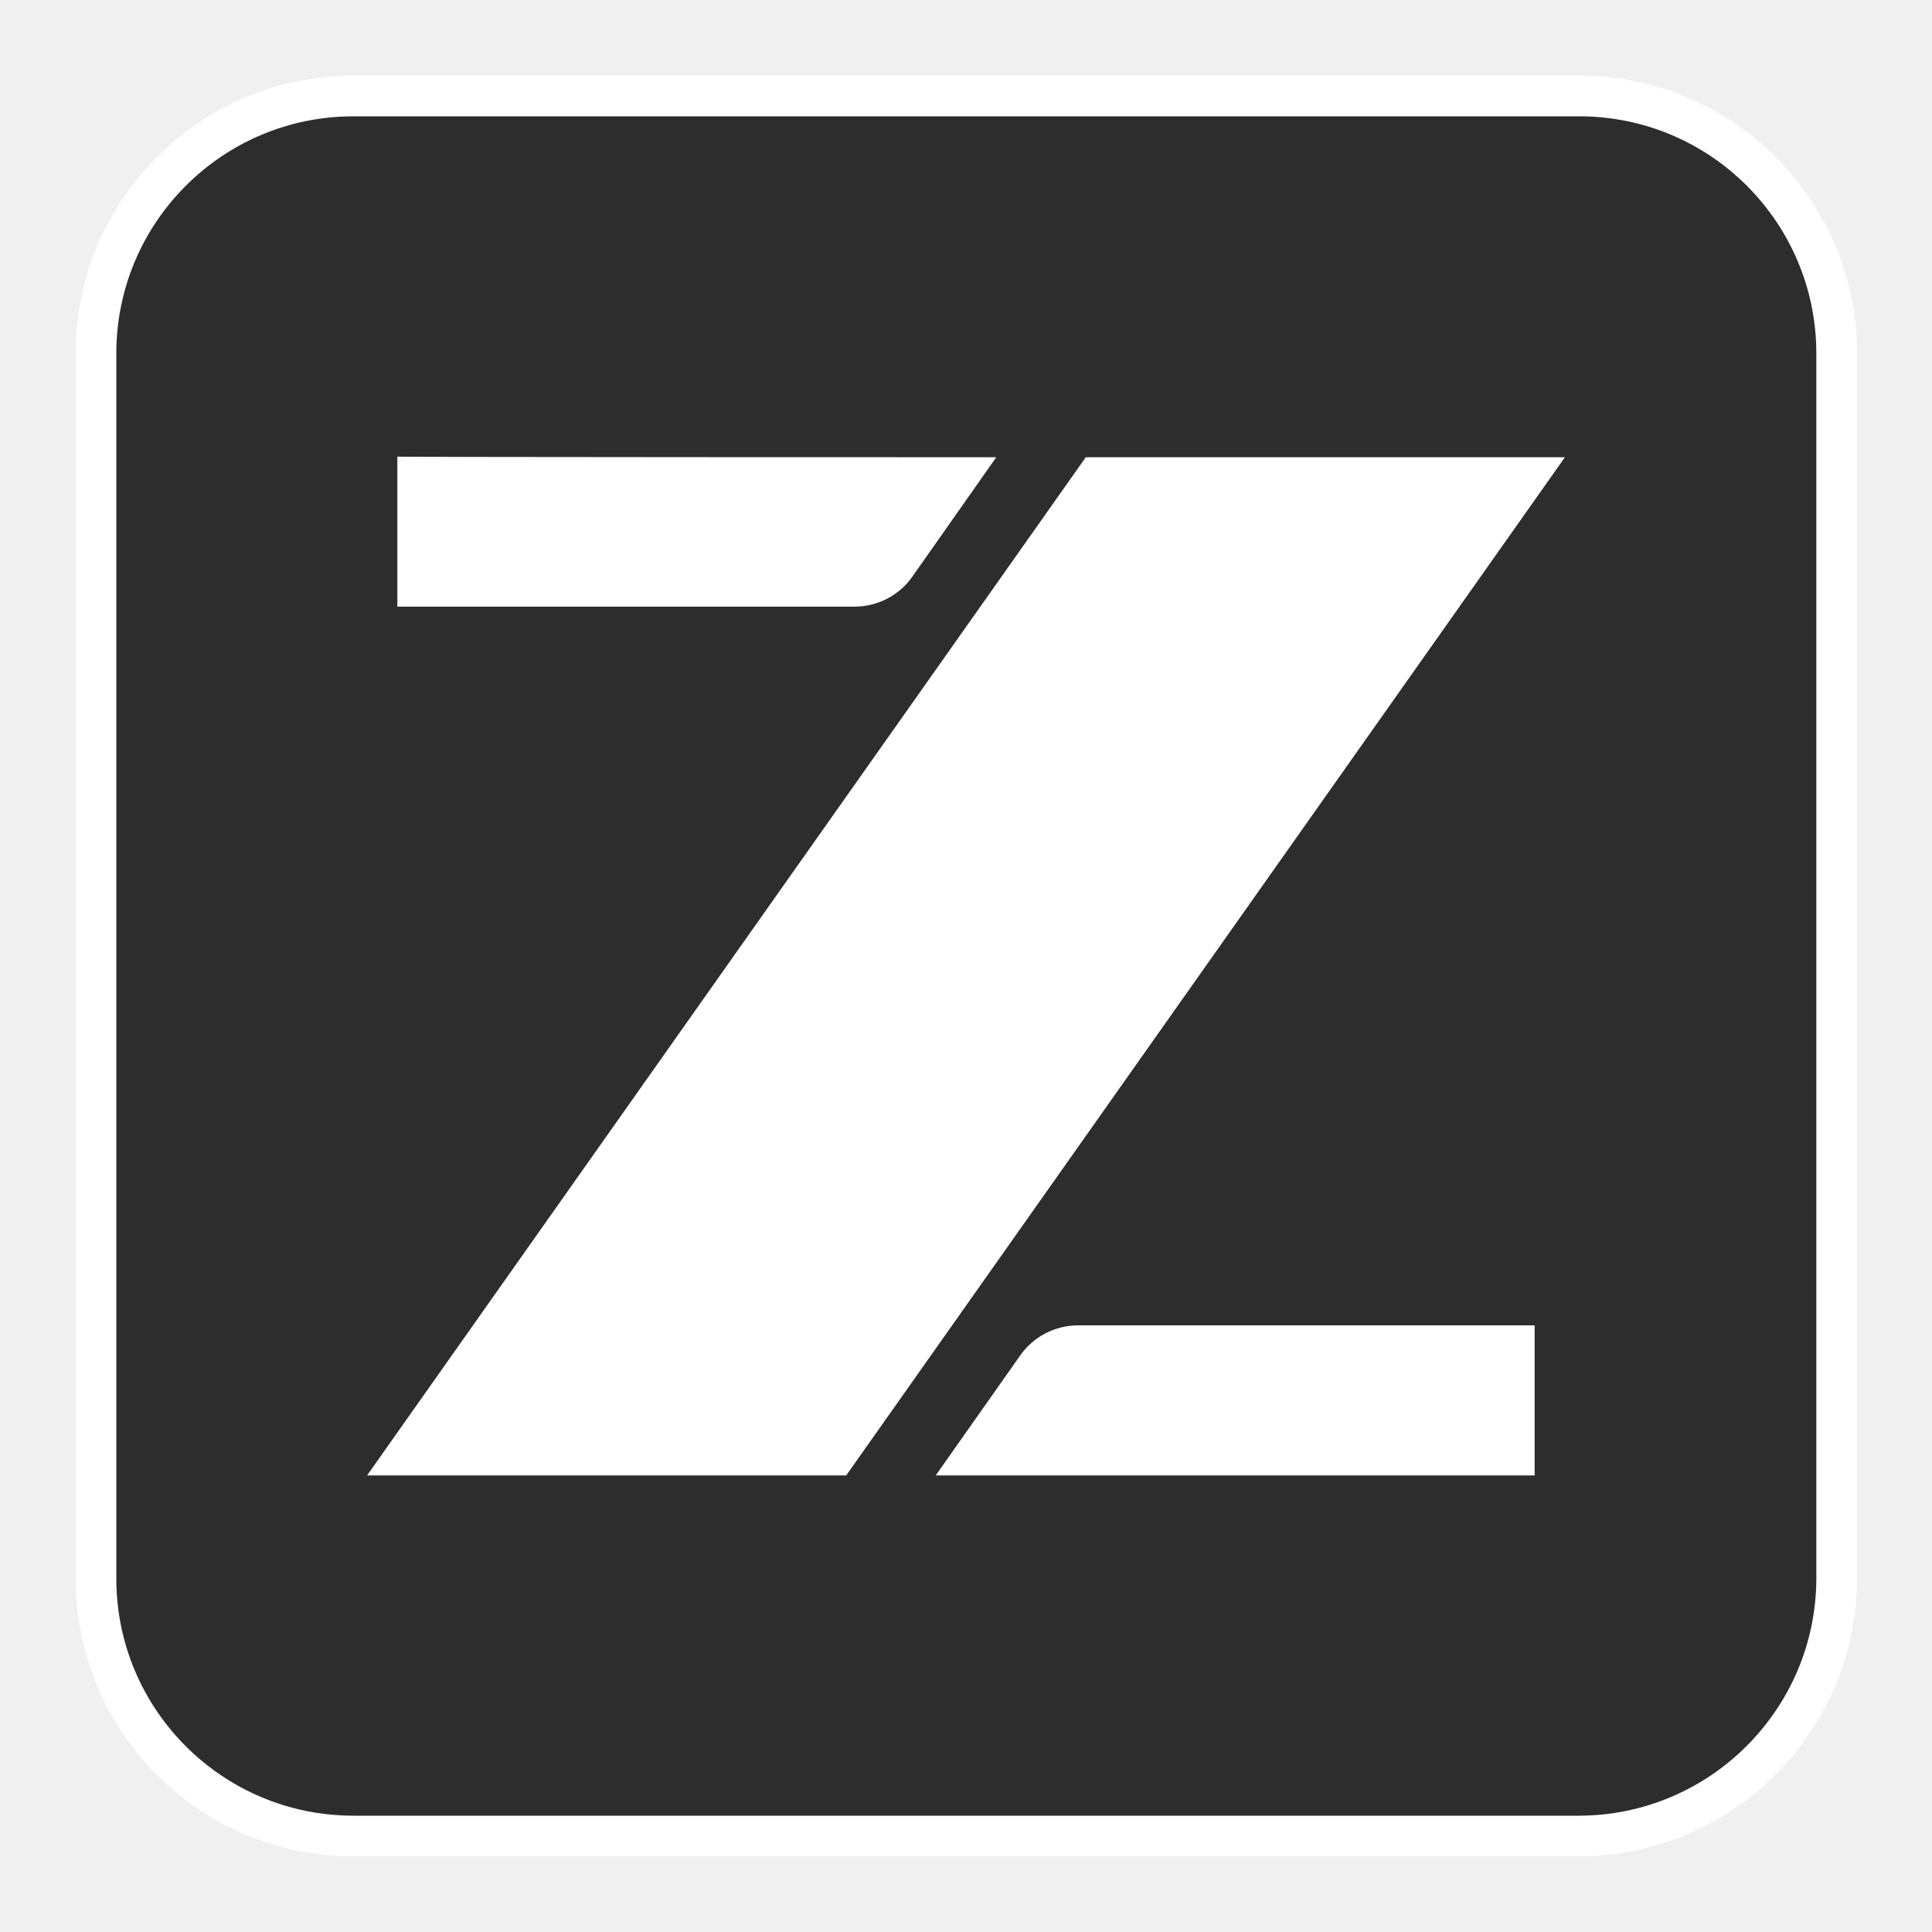
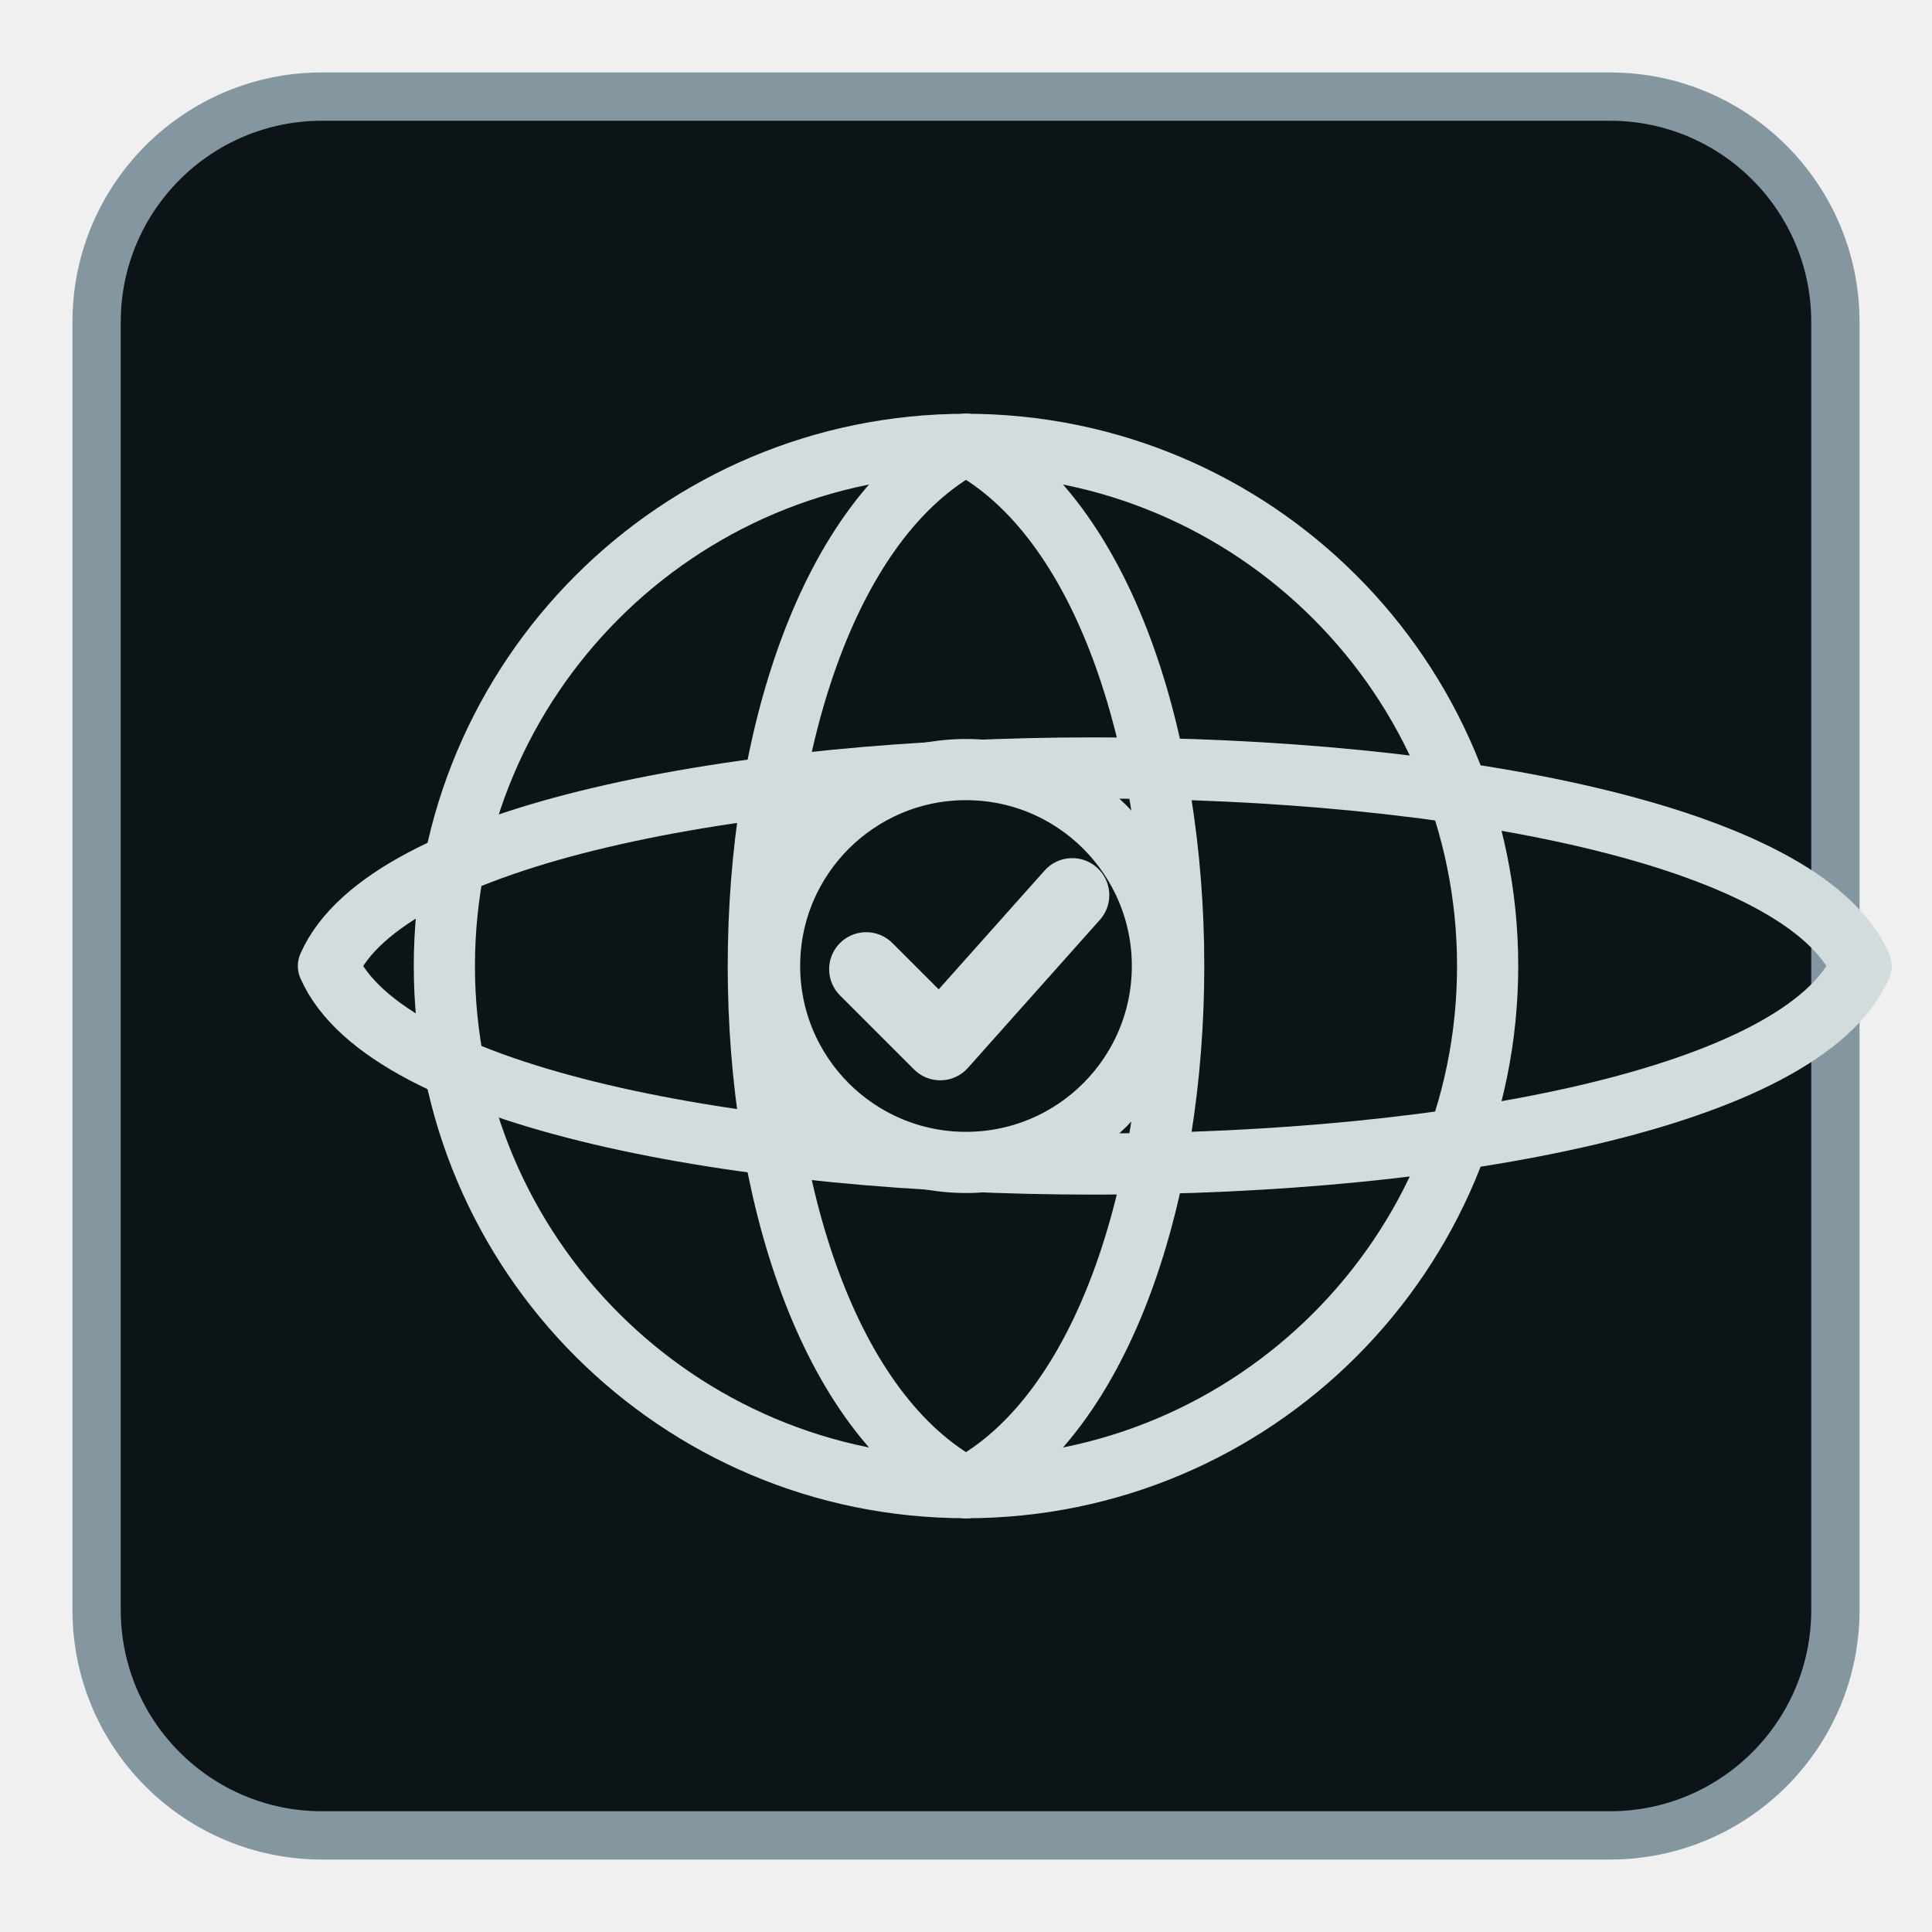
- <svg xmlns="http://www.w3.org/2000/svg" version="1.1" x="0px" y="0px" viewBox="0 0 30 30" style="enable-background:new 0 0 30 30;" xml:space="preserve">
-   <defs>
-     <style type="text/css">
-     .st194{fill:#2D2D2D;stroke:#FFFFFF;stroke-width:0.632;stroke-miterlimit:10;}
-     .st23{fill:#FFFFFF;}
- 
-     .z-breathe {
-       animation: breathe 2.5s ease-in-out infinite;
-     }
- 
-     @keyframes breathe {
-       0%, 100% { opacity: 0.7; }
-       50% { opacity: 1; }
-     }
-   </style>
-   </defs>
-   <g>
-     <path class="st194" d="M24.51,28.51H5.49c-2.21,0-4-1.79-4-4V5.49c0-2.21,1.79-4,4-4h19.03c2.21,0,4,1.79,4,4v19.03     C28.51,26.72,26.72,28.51,24.51,28.51z" />
-     <g class="z-breathe">
-       <path class="st23" d="M15.47,7.1l-1.3,1.85c-0.2,0.29-0.54,0.47-0.9,0.47h-7.1V7.09C6.16,7.1,15.47,7.1,15.47,7.1z" />
-       <polygon class="st23" points="24.3,7.1 13.14,22.91 5.7,22.91 16.86,7.1" />
-       <path class="st23" d="M14.53,22.91l1.31-1.86c0.2-0.29,0.54-0.47,0.9-0.47h7.09v2.33H14.53z" />
-     </g>
+ <svg xmlns="http://www.w3.org/2000/svg" viewBox="0 0 30 30" width="30" height="30" fill="none" role="img" aria-labelledby="logo-title">
+   <rect x="1.5" y="1.5" width="27" height="27" rx="3.5" fill="#0d1417" stroke="#8497a0" stroke-width=".75" />
+   <g stroke="#d3dcdd" stroke-width=".95" stroke-linecap="round" stroke-linejoin="round">
+     <circle cx="15" cy="15" r="8.1" />
+     <path d="M15 6.9C10.7 9.2 10.7 20.8 15 23.1" />
+     <path d="M15 6.9C19.3 9.2 19.3 20.8 15 23.1" />
+     <path d="M5.1 15c1.8-4.1 22-4.1 23.8 0-1.8 4.1-22 4.1-23.8 0Z" />
+     <circle cx="15" cy="15" r="3.05" fill="#0d1417" />
+     <path d="m13.45 15.05 1.15 1.15 2.05-2.3" stroke-width="1.15" />
  </g>
</svg>
